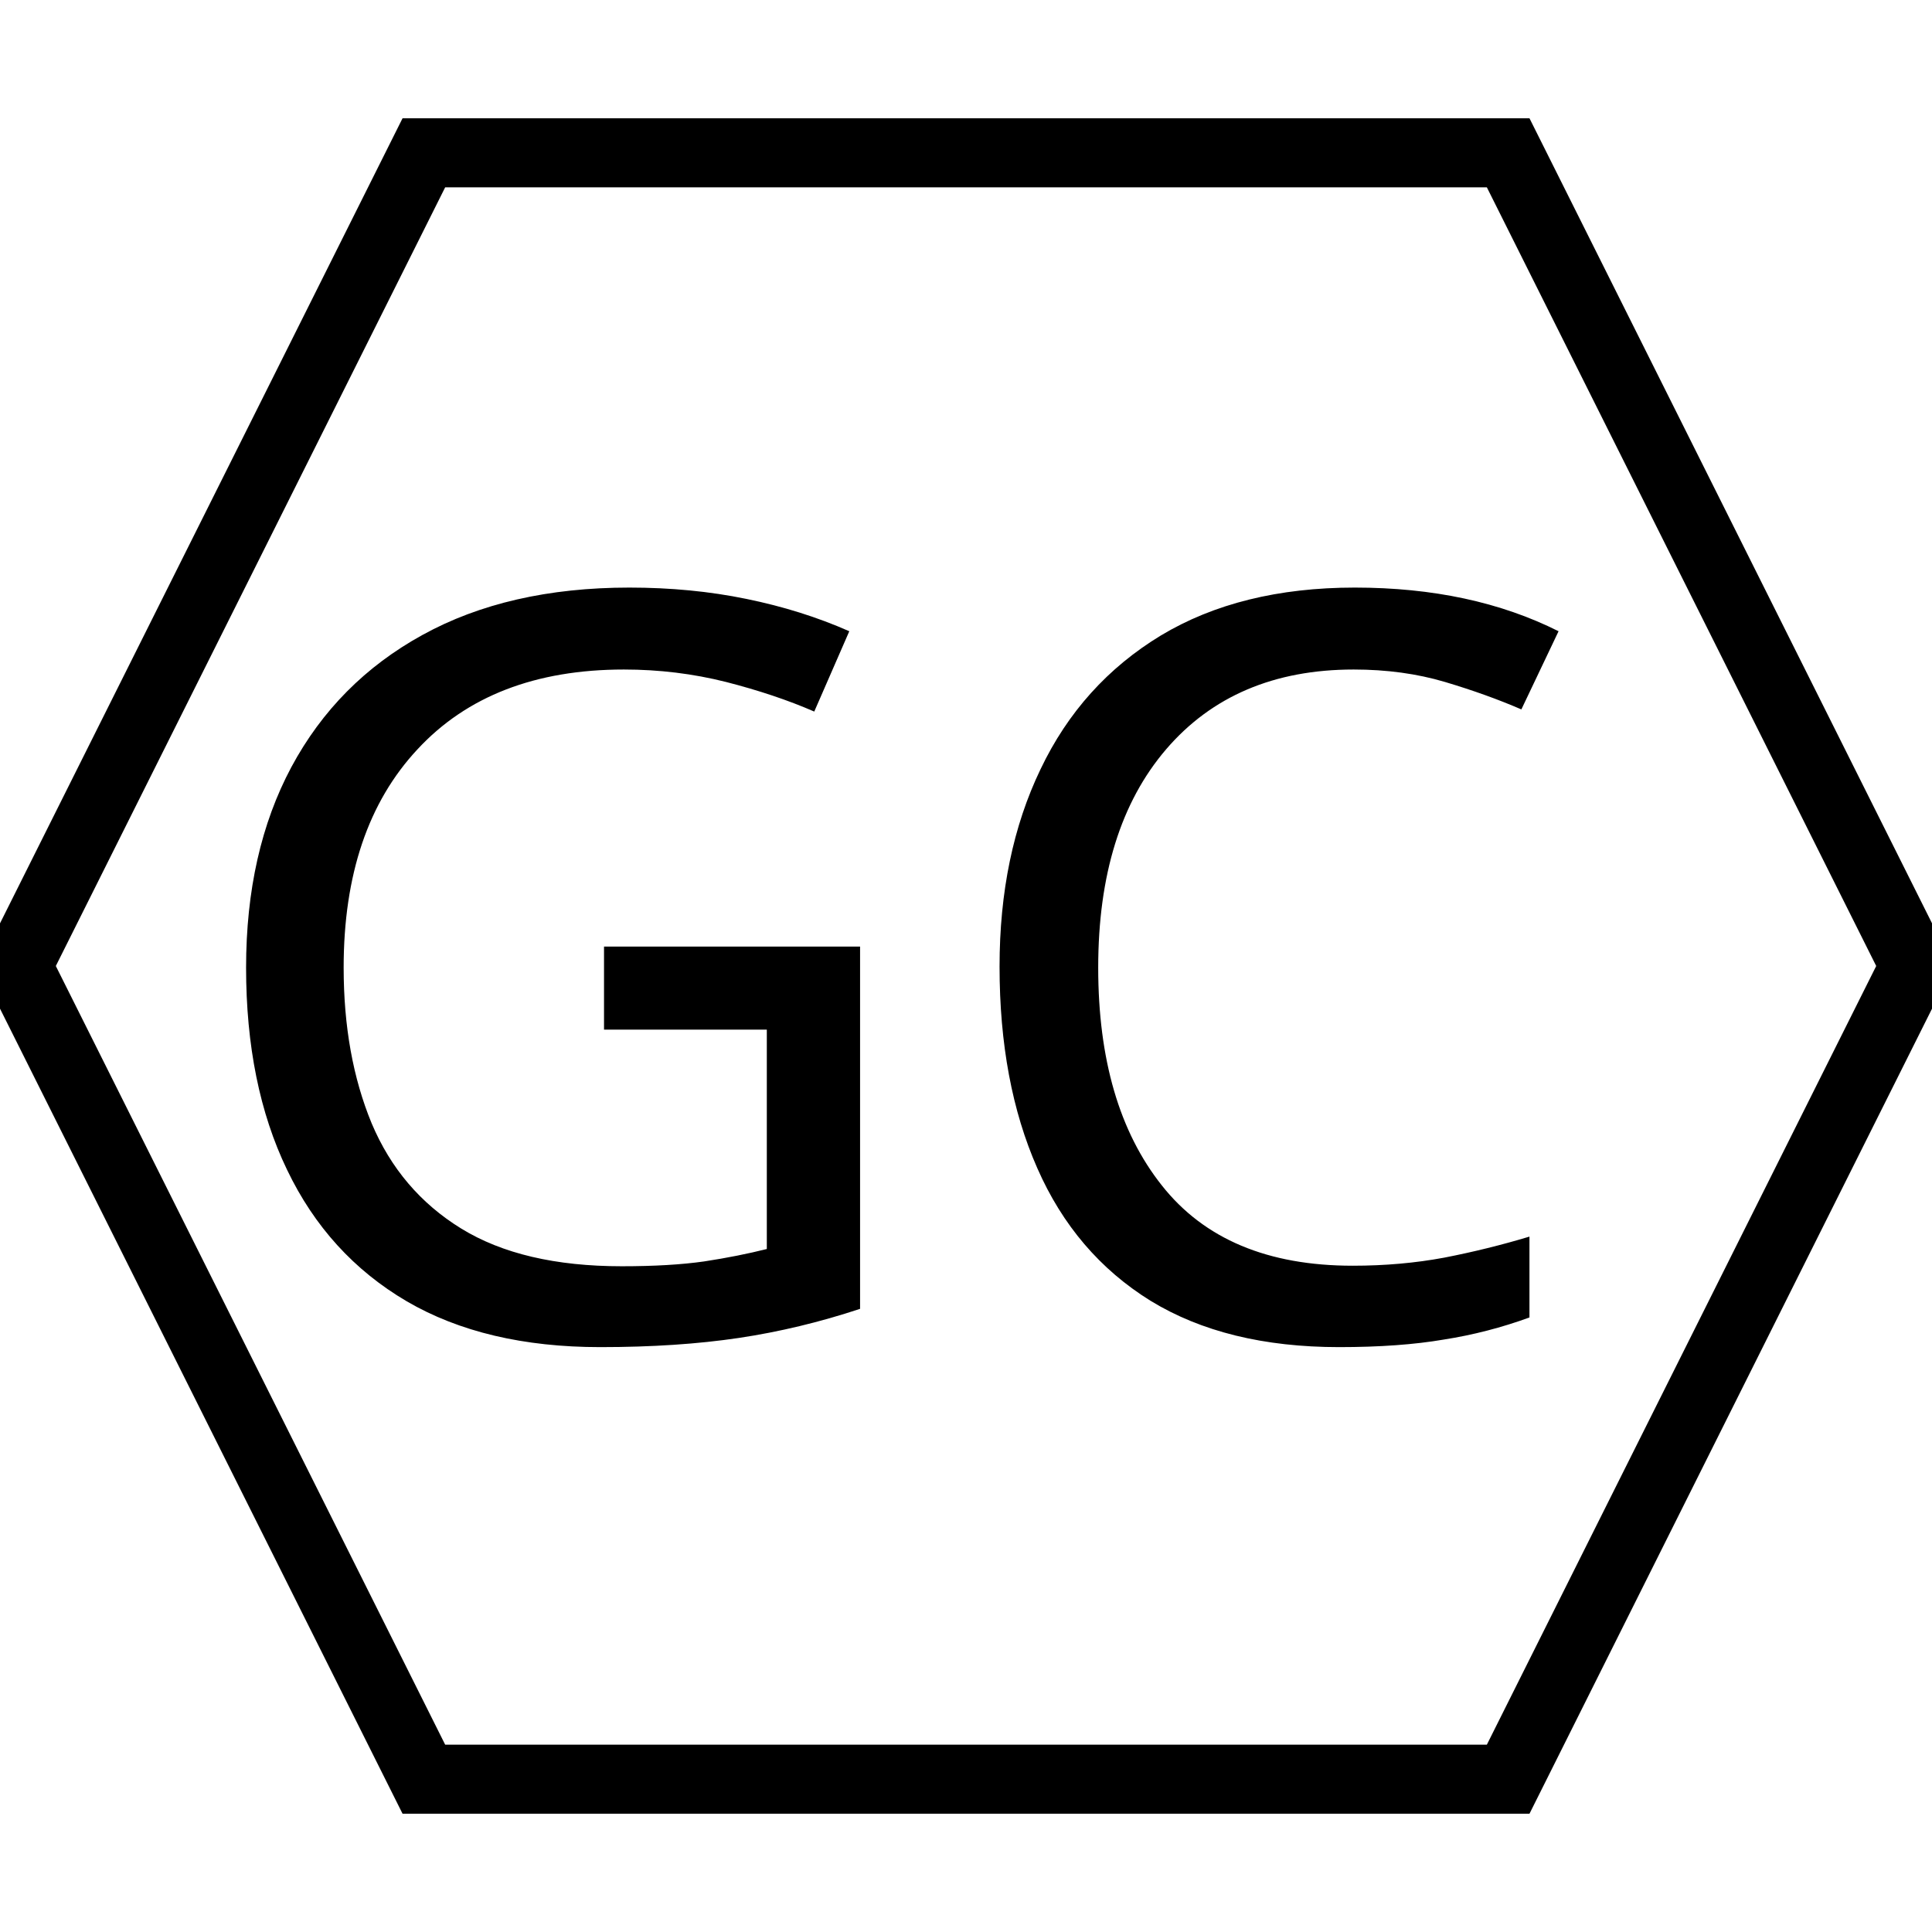
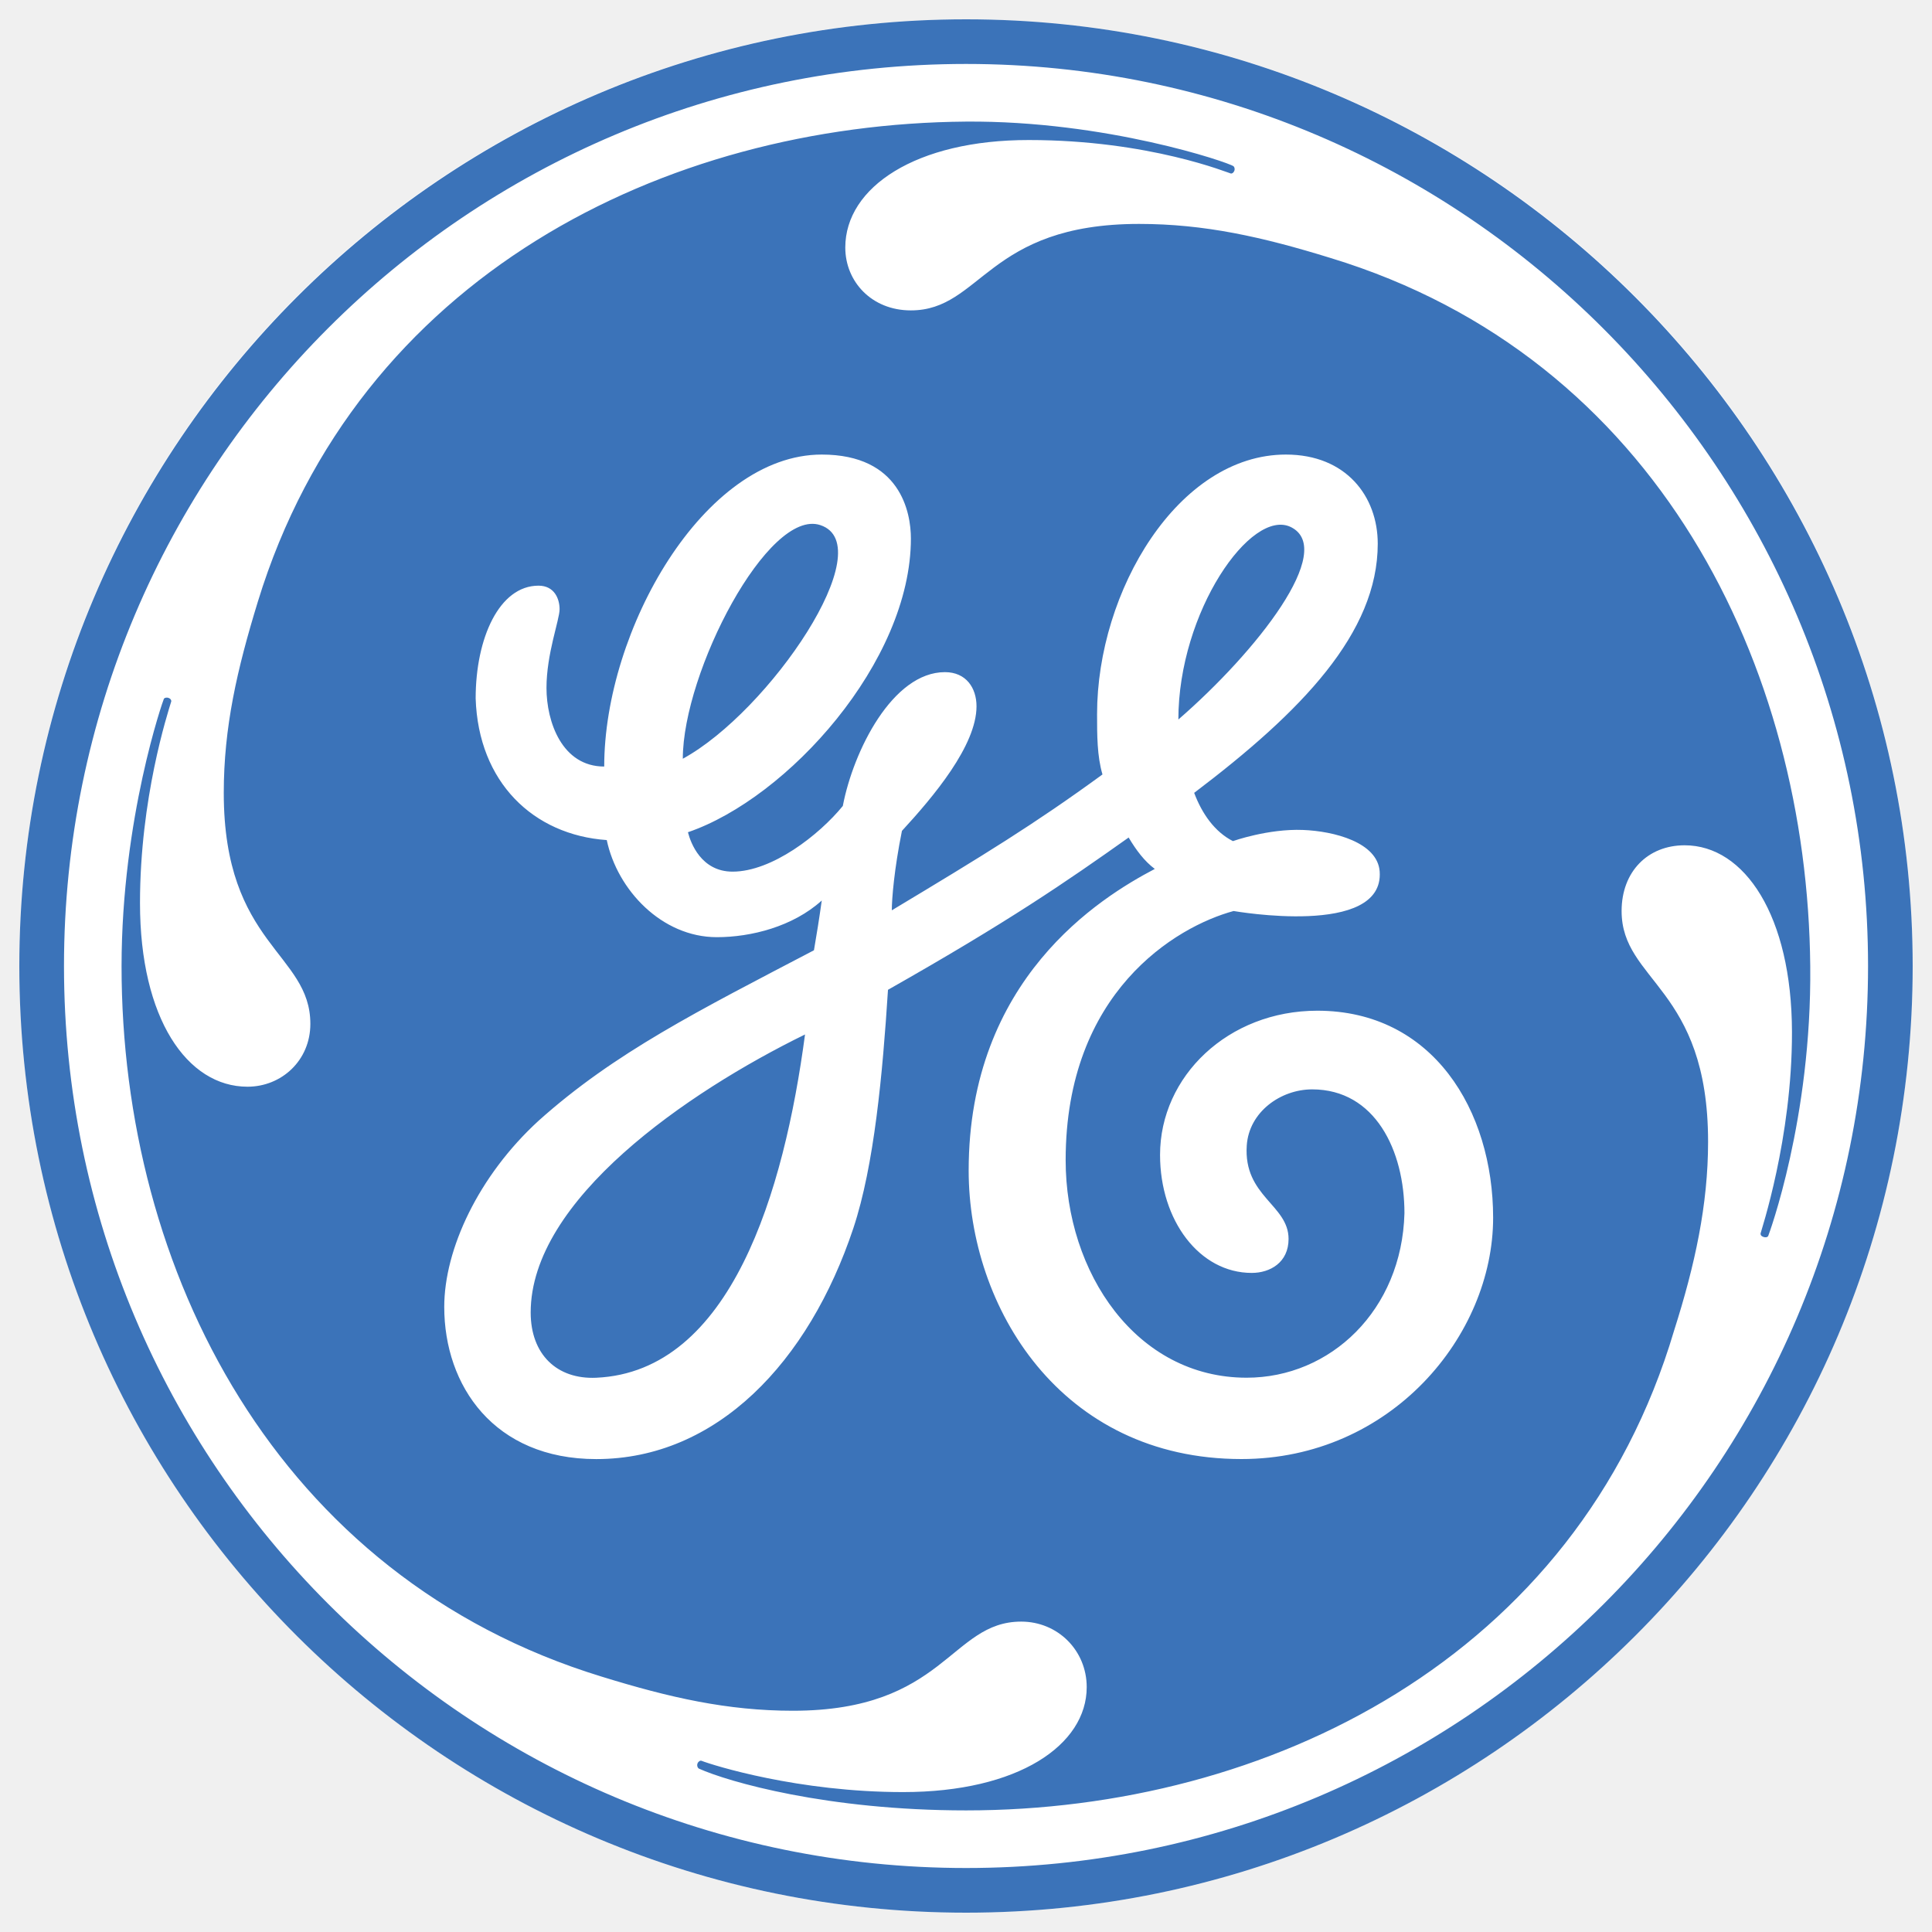
- <svg xmlns="http://www.w3.org/2000/svg" width="56" height="56">
-   <g>
-     <rect fill="#fff" id="canvas_background" height="58" width="58" y="-1" x="-1" />
-     <g display="none" overflow="visible" y="0" x="0" height="100%" width="100%" id="canvasGrid">
-       <rect fill="url(#gridpattern)" stroke-width="0" y="0" x="0" height="100%" width="100%" />
+ <svg xmlns="http://www.w3.org/2000/svg" version="1.1" id="svg2" x="0px" y="0px" width="500px" height="500px" viewBox="0 0 500 500" style="enable-background:new 0 0 500 500;" xml:space="preserve">
+   <style type="text/css">
+ 	.st0{fill:#FFFFFF;}
+ 	.st1{fill:#3B73B9;}
+ </style>
+   <g id="g10" transform="matrix(1, 0, 0, 1, 0, 0)">
+     <g id="g12" transform="scale(0.1,0.1)">
+       <path id="path14" class="st0" d="M2499.8,4950C3853.2,4950,4950,3853.2,4950,2500.2    C4950,1147.2,3853.2,50,2499.8,50C1146.8,50,50,1147.2,50,2500.2C50,3853.2,1146.8,4950,2499.8,4950" />
+       <path id="path16" class="st1" d="M3049.6,1862.1c0-278.6,188.6-548.8,291.5-497.9    C3458.4,1423,3253.2,1685.4,3049.6,1862.1 M1767.1,1963.6c0-224,221-649.6,356-604.6C2282.7,1412.2,1990.9,1841.5,1767.1,1963.6     M1543,3565.6c-101.6,4.6-169.6-60.4-169.6-168.9c0-291.5,404.5-570,710-719.5C2029.2,3084.2,1891.7,3549.9,1543,3565.6     M3409.2,2615.7c-230.7,0-407,169.7-407,373.2c0,169.7,102,305.4,237.3,305.4c47.9,0,95.3-27.3,95.3-87.9    c0-88.7-117-110-108.2-241.9c5.9-87,87.9-145.2,169.3-145.2c162.7,0,238.8,157.7,238.8,320.4c-6.6,251.3-191.6,425.8-408.4,425.8    c-285.2,0-468.4-271.2-468.4-563.1c0-434.6,285.2-604.2,434.6-644.7c1.4,0,390.2,69.1,378.1-102.3    c-5.6-75.4-117.7-104.4-198.7-107.5c-90.1-3.5-181.1,28.9-181.1,28.9c-47.2-24-80-70.9-100.3-124.9    c278.3-210.6,475.1-414,475.1-644.8c0-122.1-81.6-230.7-237.7-230.7c-278.3,0-488.7,352.9-488.7,671.9c0,54.1,0,108.6,14,156    c-176.6,128.8-307.9,209.1-545.2,351.6c0-29.7,6.2-106.4,26.2-205.6c81.3-88.3,193-220.6,193-322.5c0-47.4-26.9-88.3-81.7-88.3    c-135.5,0-237.1,203.8-264.3,346.3c-61.1,75-183.3,170-285.3,170c-81.3,0-108.6-74.7-115.5-102c258-88.3,577-441.2,577-760.2    c0-67.7-27.2-217.2-230.7-217.2c-305.4,0-563,454.9-563,807.4c-108.9,0-149.4-115.2-149.4-203.5c0-88.4,33.9-176.3,33.9-203.6    c0-27.2-13.6-61-54.5-61c-101.6,0-162.7,135.7-162.7,291.8c7,217.2,149.4,353.3,339.3,366.6c27.2,129.1,142.4,251.3,284.8,251.3    c88.4,0,196.9-27.2,271.6-94.9c-6.6,47.4-13.2,88.3-20.2,128.8c-298.8,156.4-516,264.9-712.8,441.3    c-155.7,142.7-244,332.6-244,481.7c0,203.9,128.8,393.8,393.4,393.8c312,0,549.8-251,665.3-597.3    c54.1-162.7,75.8-399.7,89.7-617.2c311.8-176.7,459.8-278.5,622.8-394.1c20.3,33.9,40.8,61,67.7,81.3    c-142.4,74.7-481.7,285.2-481.7,780.5c0,352.9,237.3,746.7,705.9,746.7c386.8,0,651.4-319.1,651.4-624.6    C3864.1,2873.4,3708,2615.7,3409.2,2615.7 M4576.1,3198.7c-1,2.1-4.8,4.9-12.5,2.4c-6-2.1-7.3-4.9-7.3-8.8    c0.3-3.8,82-245.4,81.3-522.2c-0.7-299.2-122.1-482.5-277.8-482.5c-95.3,0-163.1,68.1-163.1,170.1    c0,183.2,223.8,196.9,223.8,597.2c0,162.7-33.9,318.8-87.9,488.4c-251.4,848.2-1052.2,1242-1832.3,1242    c-359.9,0-615.5-74-691.5-108.1c-3.1-1.8-6-7.7-3.5-13.7c1.7-4.5,7-8,10.1-6.6c30.8,11.9,250.3,81,521.9,81    c298.5,0,475.1-122.1,475.1-271.6c0-94.9-74.7-169.6-169.6-169.6c-183.3,0-197.2,230.7-590.7,230.7c-169.6,0-319-33.9-495.3-88.4    C715,4081.2,314.3,3287.4,314.6,2500.2c0.3-383.6,107.9-689.1,109.6-691.9c1.4-2,6.2-4.2,12.1-2c6,2,7.3,6.9,7,8.7    c-9.7,31.8-81,250.7-81,522.3c0,298.8,122.1,475.1,278.2,475.1c88,0,162.7-67.7,162.7-162.7c0-183.5-224.1-203.8-224.1-597.5    c0-169.7,34.2-319.1,88.3-495.4c258-841.6,1052.2-1236,1832.7-1242.1c362.7-2.8,680,105.8,692.2,115.5c2.1,1.8,4.2,6.4,2.1,11.9    c-2.9,6.6-7.1,7.3-9.1,6.9c-3.8-0.3-210.2-86.6-522.6-86.6c-291.8-0.3-475.1,121.9-475.1,278.2c0,88,68.1,162.7,169.6,162.7    c183.3,0,196.9-223.8,590.7-223.8c169.2,0,318.7,33.5,495,88c848.6,257.9,1234.7,1058.7,1242,1832.6    C4688.9,2896.4,4577.2,3196.2,4576.1,3198.7 M2500.2,165.5c-1289.5,0-2334.6,1044.8-2334.6,2334.6    c0,1289.5,1045.1,2334.3,2334.6,2334.3c1289.2,0,2334.3-1044.8,2334.3-2334.3C4834.5,1217.3,3789.4,165.5,2500.2,165.5     M2500.2,4950C1149.6,4950,50,3857.4,50,2500.2C50,1149.2,1149.6,50,2500.2,50C3850.4,50,4950,1149.2,4950,2500.2    C4950,3857.4,3850.4,4950,2500.2,4950" />
    </g>
  </g>
-   <g>
-     <path stroke="#000" id="svg_2" d="m0.5,28l11.786,-23.571l31.429,0l11.786,23.571l-11.786,23.571l-31.429,0l-11.786,-23.571z" stroke-width="2" fill="#fff" />
-     <text font-style="normal" font-weight="normal" xml:space="preserve" text-anchor="start" font-family="'Montserrat Black'" font-size="30" id="svg_1" y="38.75" x="5.305" stroke-width="0" stroke="#000" fill="#000000">GC</text>
-   </g>
</svg>
